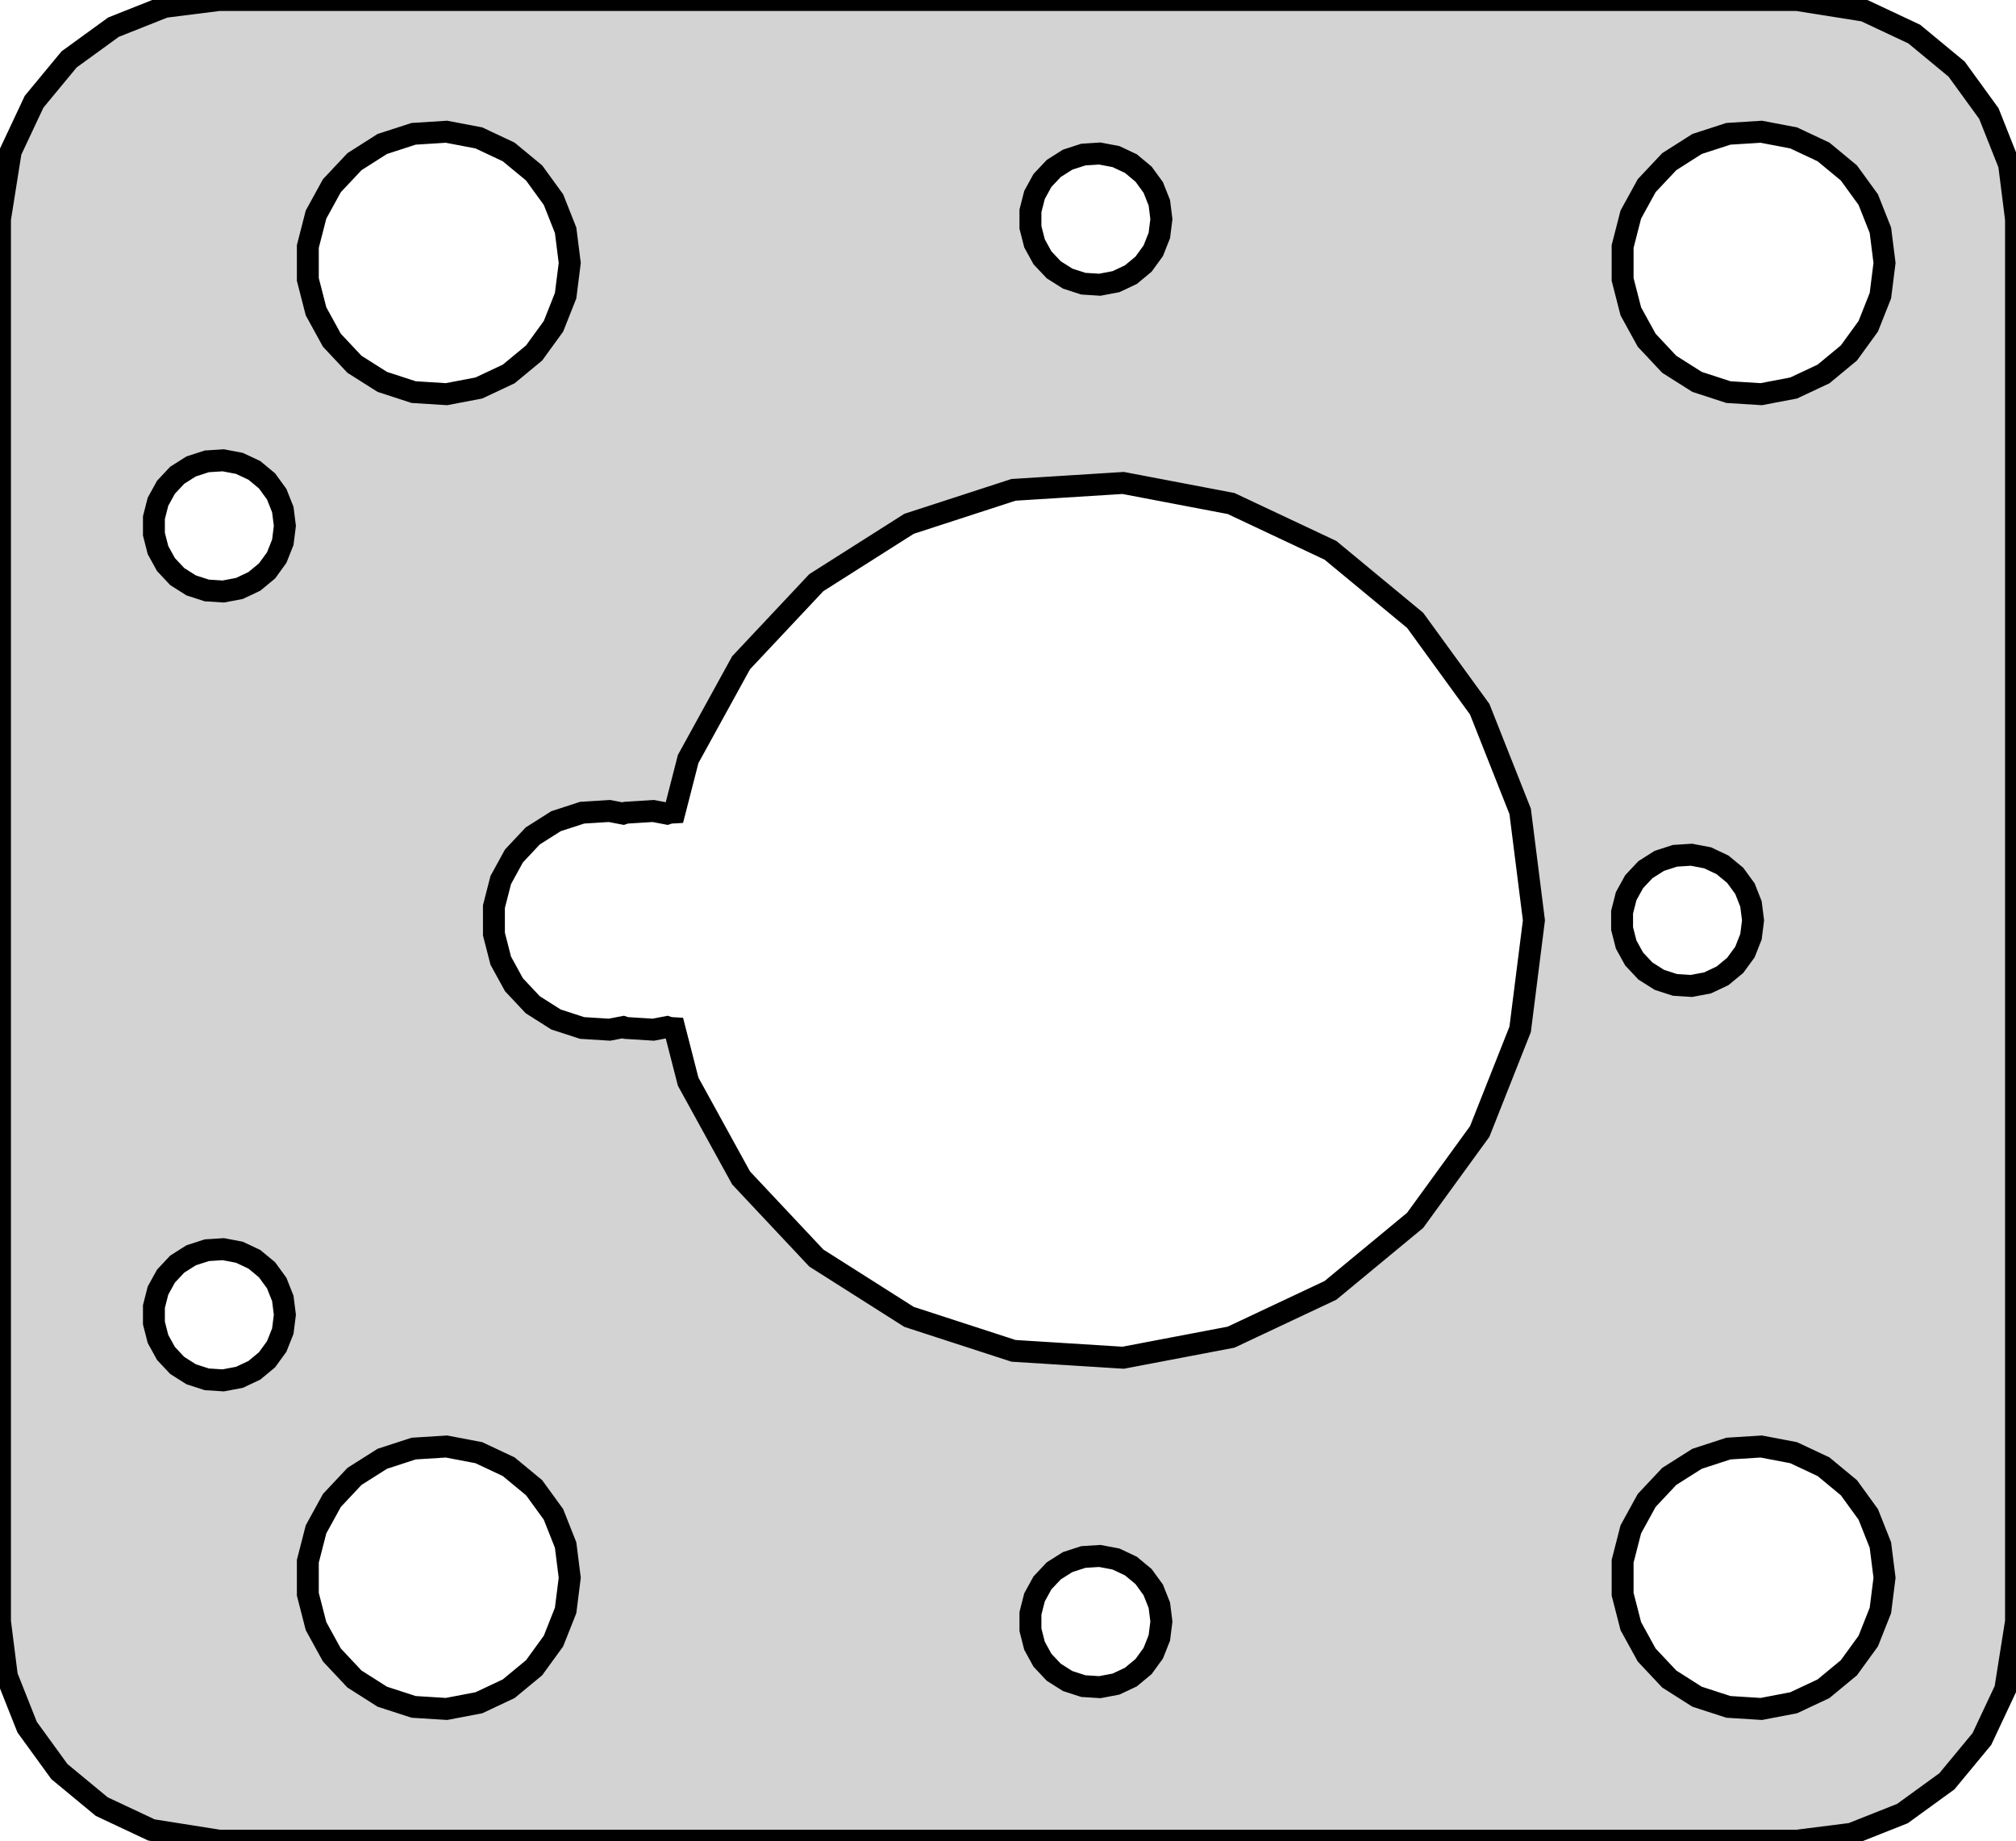
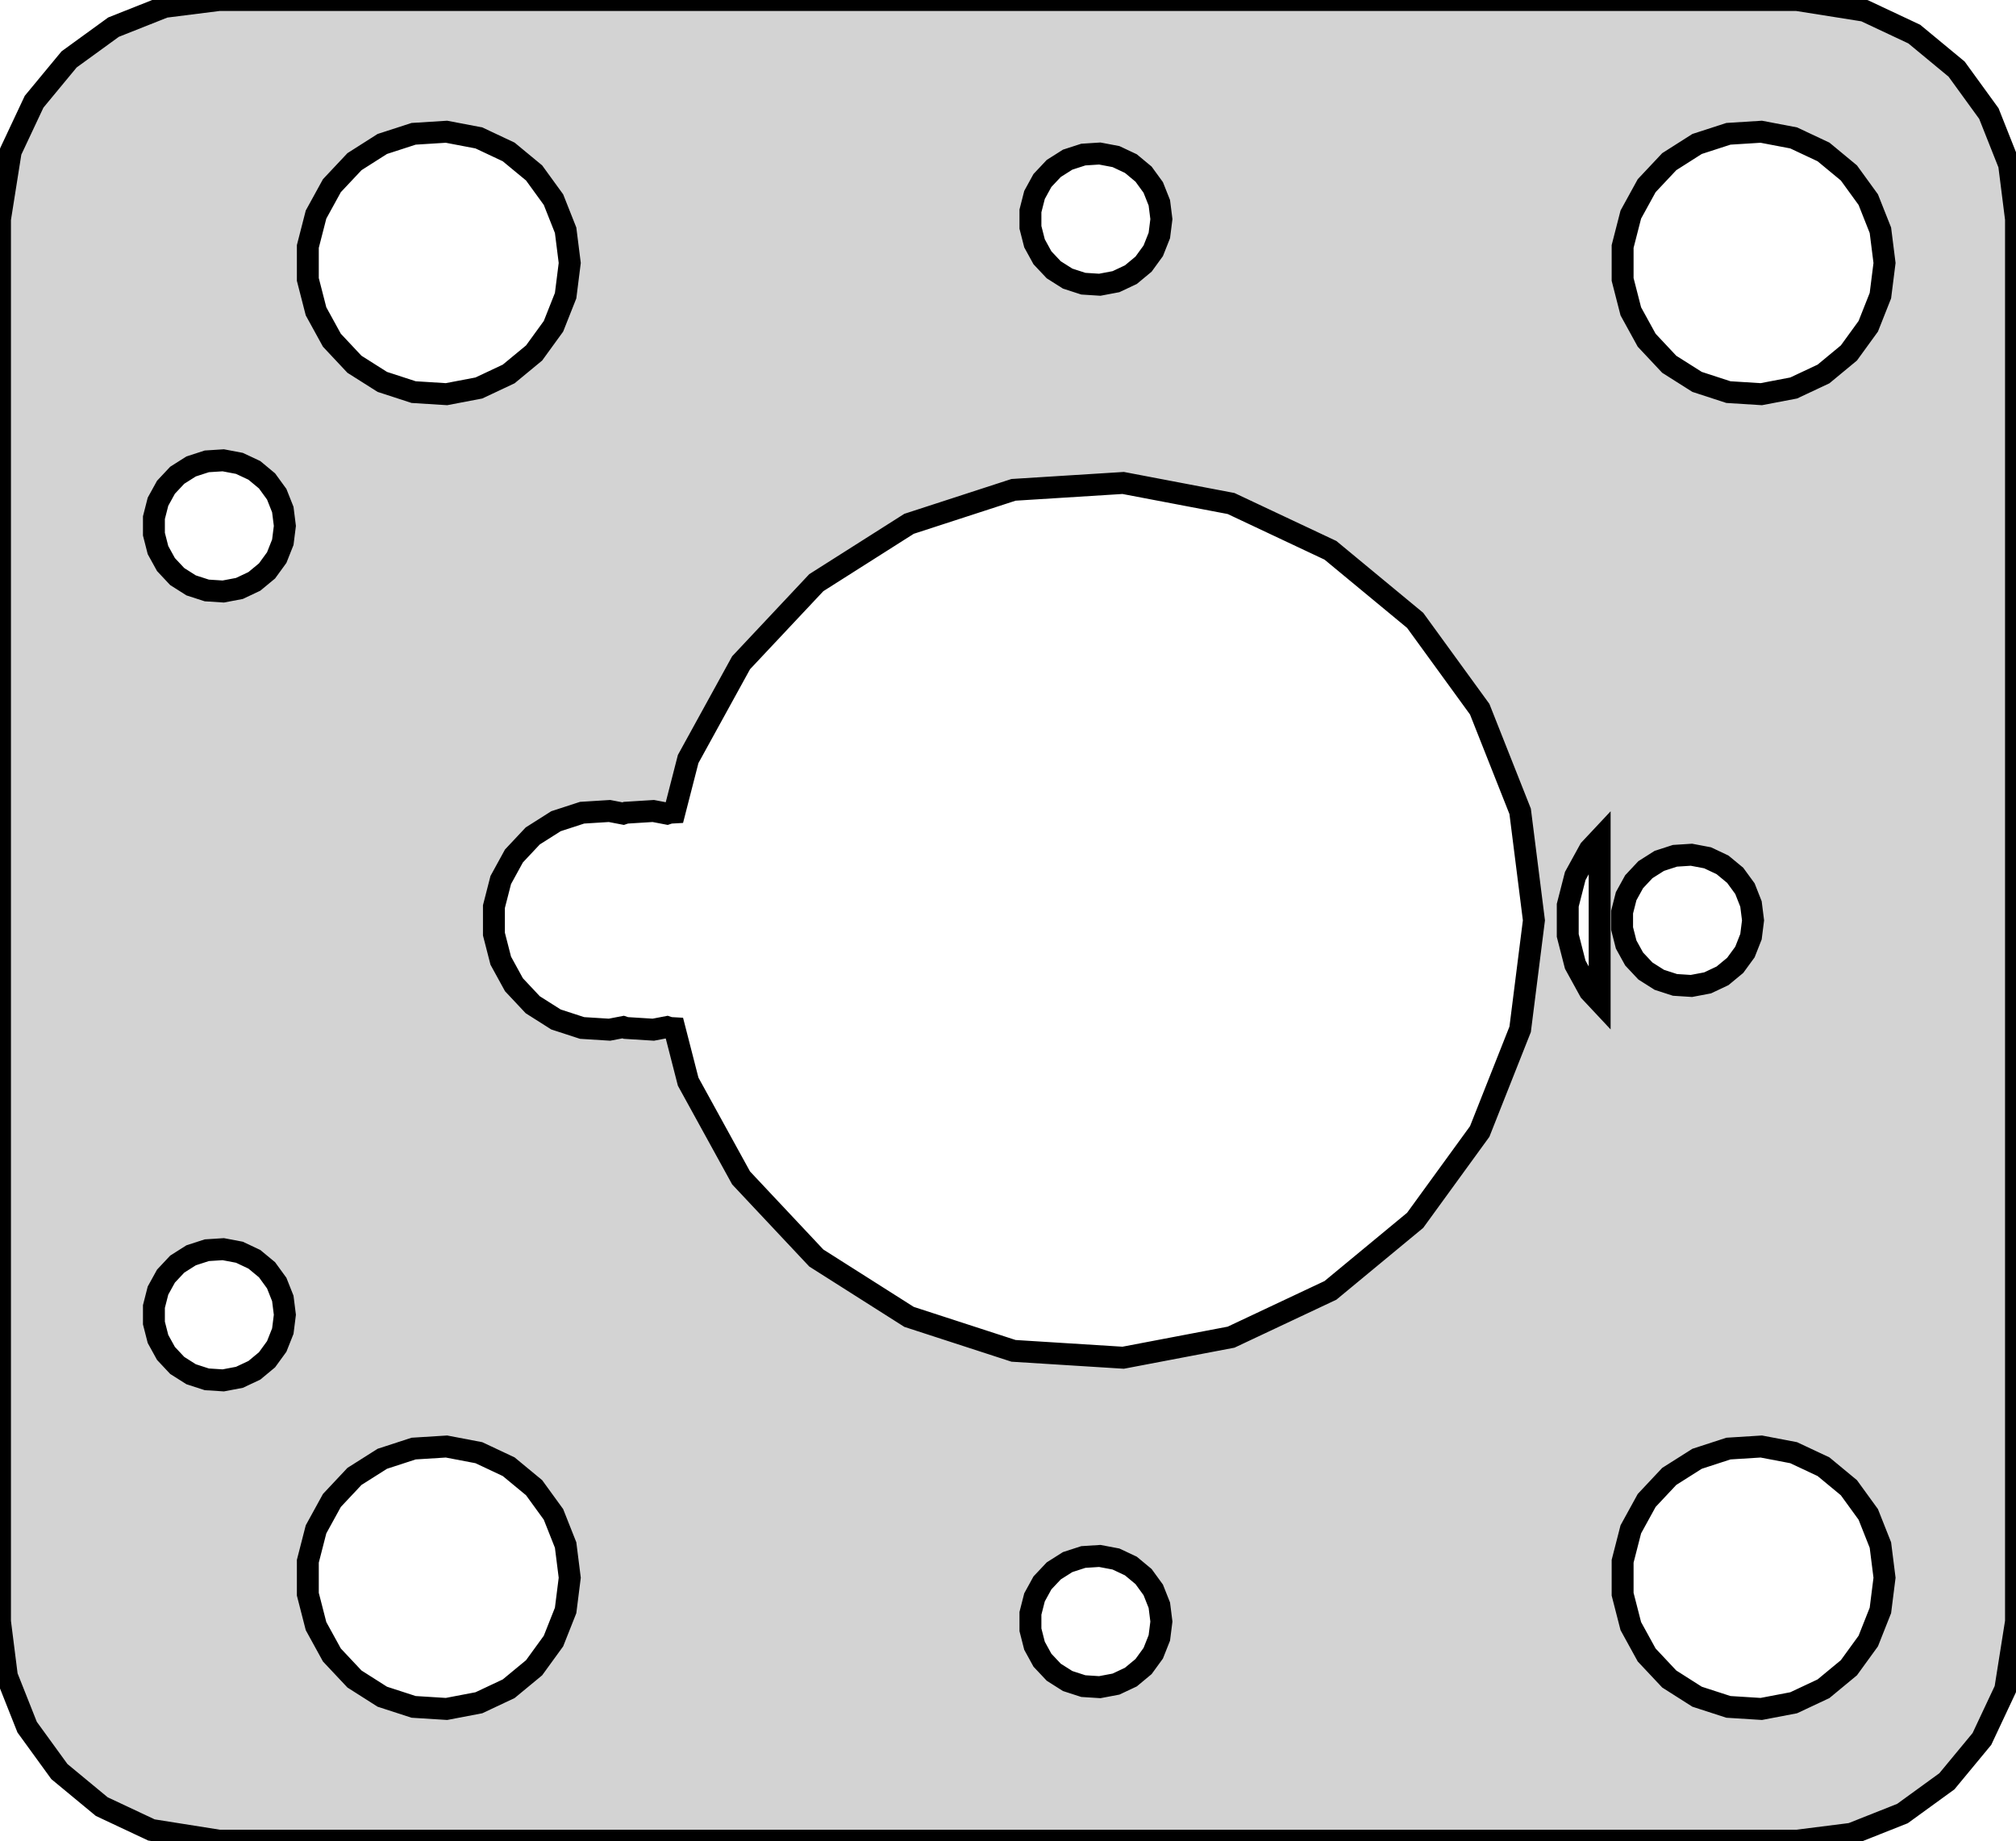
<svg xmlns="http://www.w3.org/2000/svg" width="46mm" height="42mm" viewBox="-25 -21 46 42" version="1.1">
-   <path d=" M 17.244,20.843 L 18.409,20.381 L 19.423,19.645 L 20.222,18.679 L 20.755,17.545 L 21,16  L 21,-16 L 20.843,-17.244 L 20.381,-18.409 L 19.645,-19.423 L 18.679,-20.222 L 17.545,-20.755  L 16,-21 L -20,-21 L -21.244,-20.843 L -22.409,-20.381 L -23.423,-19.645 L -24.222,-18.679  L -24.755,-17.545 L -25,-16 L -25,16 L -24.843,17.244 L -24.381,18.409 L -23.645,19.423  L -22.679,20.222 L -21.545,20.755 L -20,21 L 16,21 z M -15.562,-12.053 L -16.277,-12.286 L -16.912,-12.688 L -17.427,-13.237 L -17.789,-13.896 L -17.976,-14.624  L -17.976,-15.376 L -17.789,-16.104 L -17.427,-16.763 L -16.912,-17.311 L -16.277,-17.715 L -15.562,-17.947  L -14.812,-17.994 L -14.073,-17.853 L -13.393,-17.533 L -12.813,-17.054 L -12.371,-16.445 L -12.094,-15.746  L -12,-15 L -12.094,-14.254 L -12.371,-13.555 L -12.813,-12.946 L -13.393,-12.467 L -14.073,-12.147  L -14.812,-12.006 z M 14.438,-12.053 L 13.723,-12.286 L 13.088,-12.688 L 12.573,-13.237 L 12.211,-13.896 L 12.024,-14.624  L 12.024,-15.376 L 12.211,-16.104 L 12.573,-16.763 L 13.088,-17.311 L 13.723,-17.715 L 14.438,-17.947  L 15.188,-17.994 L 15.927,-17.853 L 16.608,-17.533 L 17.187,-17.054 L 17.629,-16.445 L 17.906,-15.746  L 18,-15 L 17.906,-14.254 L 17.629,-13.555 L 17.187,-12.946 L 16.608,-12.467 L 15.927,-12.147  L 15.188,-12.006 z M -0.281,-14.527 L -0.639,-14.643 L -0.956,-14.844 L -1.214,-15.118 L -1.395,-15.448 L -1.488,-15.812  L -1.488,-16.188 L -1.395,-16.552 L -1.214,-16.882 L -0.956,-17.156 L -0.639,-17.357 L -0.281,-17.473  L 0.094,-17.497 L 0.464,-17.427 L 0.804,-17.267 L 1.093,-17.027 L 1.314,-16.723 L 1.453,-16.373  L 1.5,-16 L 1.453,-15.627 L 1.314,-15.277 L 1.093,-14.973 L 0.804,-14.733 L 0.464,-14.573  L 0.094,-14.503 z M -20.281,-7.527 L -20.639,-7.643 L -20.956,-7.844 L -21.213,-8.118 L -21.395,-8.448 L -21.488,-8.812  L -21.488,-9.188 L -21.395,-9.552 L -21.213,-9.882 L -20.956,-10.156 L -20.639,-10.357 L -20.281,-10.473  L -19.906,-10.497 L -19.537,-10.427 L -19.196,-10.267 L -18.907,-10.027 L -18.686,-9.723 L -18.547,-9.373  L -18.5,-9 L -18.547,-8.627 L -18.686,-8.277 L -18.907,-7.973 L -19.196,-7.734 L -19.537,-7.573  L -19.906,-7.503 z M -1.874,9.823 L -4.258,9.048 L -6.374,7.705 L -8.09,5.878 L -9.298,3.681 L -9.611,2.462  L -9.718,2.456 L -9.781,2.435 L -10.093,2.495 L -10.718,2.456 L -10.781,2.435 L -11.093,2.495  L -11.718,2.456 L -12.314,2.262 L -12.844,1.926 L -13.273,1.469 L -13.574,0.92 L -13.73,0.313  L -13.73,-0.313 L -13.574,-0.92 L -13.273,-1.469 L -12.844,-1.926 L -12.314,-2.262 L -11.718,-2.456  L -11.093,-2.495 L -10.781,-2.435 L -10.718,-2.456 L -10.093,-2.495 L -9.781,-2.435 L -9.718,-2.456  L -9.611,-2.462 L -9.298,-3.681 L -8.09,-5.878 L -6.374,-7.705 L -4.258,-9.048 L -1.874,-9.823  L 0.628,-9.98 L 3.09,-9.511 L 5.358,-8.443 L 7.29,-6.845 L 8.763,-4.818 L 9.686,-2.487  L 10,-0 L 9.686,2.487 L 8.763,4.818 L 7.29,6.845 L 5.358,8.443 L 3.09,9.511  L 0.628,9.98 z M 13.219,1.473 L 12.861,1.357 L 12.544,1.156 L 12.287,0.882 L 12.105,0.552 L 12.012,0.188  L 12.012,-0.188 L 12.105,-0.552 L 12.287,-0.882 L 12.544,-1.156 L 12.861,-1.357 L 13.219,-1.473  L 13.594,-1.497 L 13.963,-1.427 L 14.304,-1.266 L 14.593,-1.027 L 14.815,-0.723 L 14.953,-0.373  L 15,-0 L 14.953,0.373 L 14.815,0.723 L 14.593,1.027 L 14.304,1.266 L 13.963,1.427  L 13.594,1.497 z M -20.281,10.473 L -20.639,10.357 L -20.956,10.156 L -21.213,9.882 L -21.395,9.552 L -21.488,9.188  L -21.488,8.812 L -21.395,8.448 L -21.213,8.118 L -20.956,7.844 L -20.639,7.643 L -20.281,7.527  L -19.906,7.503 L -19.537,7.573 L -19.196,7.734 L -18.907,7.973 L -18.686,8.277 L -18.547,8.627  L -18.5,9 L -18.547,9.373 L -18.686,9.723 L -18.907,10.027 L -19.196,10.267 L -19.537,10.427  L -19.906,10.497 z M -15.562,17.947 L -16.277,17.715 L -16.912,17.311 L -17.427,16.763 L -17.789,16.104 L -17.976,15.376  L -17.976,14.624 L -17.789,13.896 L -17.427,13.237 L -16.912,12.688 L -16.277,12.286 L -15.562,12.053  L -14.812,12.006 L -14.073,12.147 L -13.393,12.467 L -12.813,12.946 L -12.371,13.555 L -12.094,14.254  L -12,15 L -12.094,15.746 L -12.371,16.445 L -12.813,17.054 L -13.393,17.533 L -14.073,17.853  L -14.812,17.994 z M 14.438,17.947 L 13.723,17.715 L 13.088,17.311 L 12.573,16.763 L 12.211,16.104 L 12.024,15.376  L 12.024,14.624 L 12.211,13.896 L 12.573,13.237 L 13.088,12.688 L 13.723,12.286 L 14.438,12.053  L 15.188,12.006 L 15.927,12.147 L 16.608,12.467 L 17.187,12.946 L 17.629,13.555 L 17.906,14.254  L 18,15 L 17.906,15.746 L 17.629,16.445 L 17.187,17.054 L 16.608,17.533 L 15.927,17.853  L 15.188,17.994 z M -0.281,17.473 L -0.639,17.357 L -0.956,17.156 L -1.214,16.882 L -1.395,16.552 L -1.488,16.188  L -1.488,15.812 L -1.395,15.448 L -1.214,15.118 L -0.956,14.844 L -0.639,14.643 L -0.281,14.527  L 0.094,14.503 L 0.464,14.573 L 0.804,14.733 L 1.093,14.973 L 1.314,15.277 L 1.453,15.627  L 1.5,16 L 1.453,16.373 L 1.314,16.723 L 1.093,17.027 L 0.804,17.267 L 0.464,17.427  L 0.094,17.497 z " stroke="black" fill="lightgray" stroke-width="0.5" />
+   <path d=" M 17.244,20.843 L 18.409,20.381 L 19.423,19.645 L 20.222,18.679 L 20.755,17.545 L 21,16  L 21,-16 L 20.843,-17.244 L 20.381,-18.409 L 19.645,-19.423 L 18.679,-20.222 L 17.545,-20.755  L 16,-21 L -20,-21 L -21.244,-20.843 L -22.409,-20.381 L -23.423,-19.645 L -24.222,-18.679  L -24.755,-17.545 L -25,-16 L -25,16 L -24.843,17.244 L -24.381,18.409 L -23.645,19.423  L -22.679,20.222 L -21.545,20.755 L -20,21 L 16,21 z M -15.562,-12.053 L -16.277,-12.286 L -16.912,-12.688 L -17.427,-13.237 L -17.789,-13.896 L -17.976,-14.624  L -17.976,-15.376 L -17.789,-16.104 L -17.427,-16.763 L -16.912,-17.311 L -16.277,-17.715 L -15.562,-17.947  L -14.812,-17.994 L -14.073,-17.853 L -13.393,-17.533 L -12.813,-17.054 L -12.371,-16.445 L -12.094,-15.746  L -12,-15 L -12.094,-14.254 L -12.371,-13.555 L -12.813,-12.946 L -13.393,-12.467 L -14.073,-12.147  L -14.812,-12.006 z M 14.438,-12.053 L 13.723,-12.286 L 13.088,-12.688 L 12.573,-13.237 L 12.211,-13.896 L 12.024,-14.624  L 12.024,-15.376 L 12.211,-16.104 L 12.573,-16.763 L 13.088,-17.311 L 13.723,-17.715 L 14.438,-17.947  L 15.188,-17.994 L 15.927,-17.853 L 16.608,-17.533 L 17.187,-17.054 L 17.629,-16.445 L 17.906,-15.746  L 18,-15 L 17.906,-14.254 L 17.629,-13.555 L 17.187,-12.946 L 16.608,-12.467 L 15.927,-12.147  L 15.188,-12.006 z M -0.281,-14.527 L -0.639,-14.643 L -0.956,-14.844 L -1.214,-15.118 L -1.395,-15.448 L -1.488,-15.812  L -1.488,-16.188 L -1.395,-16.552 L -1.214,-16.882 L -0.956,-17.156 L -0.639,-17.357 L -0.281,-17.473  L 0.094,-17.497 L 0.464,-17.427 L 0.804,-17.267 L 1.093,-17.027 L 1.314,-16.723 L 1.453,-16.373  L 1.5,-16 L 1.453,-15.627 L 1.314,-15.277 L 1.093,-14.973 L 0.804,-14.733 L 0.464,-14.573  L 0.094,-14.503 z M -20.281,-7.527 L -20.639,-7.643 L -20.956,-7.844 L -21.213,-8.118 L -21.395,-8.448 L -21.488,-8.812  L -21.488,-9.188 L -21.395,-9.552 L -21.213,-9.882 L -20.956,-10.156 L -20.639,-10.357 L -20.281,-10.473  L -19.906,-10.497 L -19.537,-10.427 L -19.196,-10.267 L -18.907,-10.027 L -18.686,-9.723 L -18.547,-9.373  L -18.5,-9 L -18.547,-8.627 L -18.686,-8.277 L -18.907,-7.973 L -19.196,-7.734 L -19.537,-7.573  L -19.906,-7.503 z M -1.874,9.823 L -4.258,9.048 L -6.374,7.705 L -8.09,5.878 L -9.298,3.681 L -9.611,2.462  L -9.718,2.456 L -9.781,2.435 L -10.093,2.495 L -10.718,2.456 L -10.781,2.435 L -11.093,2.495  L -11.718,2.456 L -12.314,2.262 L -12.844,1.926 L -13.273,1.469 L -13.574,0.92 L -13.73,0.313  L -13.73,-0.313 L -13.574,-0.92 L -13.273,-1.469 L -12.844,-1.926 L -12.314,-2.262 L -11.718,-2.456  L -11.093,-2.495 L -10.781,-2.435 L -10.718,-2.456 L -10.093,-2.495 L -9.781,-2.435 L -9.718,-2.456  L -9.611,-2.462 L -9.298,-3.681 L -8.09,-5.878 L -6.374,-7.705 L -4.258,-9.048 L -1.874,-9.823  L 0.628,-9.98 L 3.09,-9.511 L 5.358,-8.443 L 7.29,-6.845 L 8.763,-4.818 L 9.686,-2.487  L 10,-0 L 9.686,2.487 L 8.763,4.818 L 7.29,6.845 L 5.358,8.443 L 3.09,9.511  L 0.628,9.98 z M 11.275,1.616 L 10.943,1.012 L 10.772,0.345 L 10.772,-0.345 L 10.943,-1.012 L 11.275,-1.616  L 11.5,-1.856 L 11.5,1.856 z M 13.219,1.473 L 12.861,1.357 L 12.544,1.156 L 12.287,0.882 L 12.105,0.552 L 12.012,0.188  L 12.012,-0.188 L 12.105,-0.552 L 12.287,-0.882 L 12.544,-1.156 L 12.861,-1.357 L 13.219,-1.473  L 13.594,-1.497 L 13.963,-1.427 L 14.304,-1.266 L 14.593,-1.027 L 14.815,-0.723 L 14.953,-0.373  L 15,-0 L 14.953,0.373 L 14.815,0.723 L 14.593,1.027 L 14.304,1.266 L 13.963,1.427  L 13.594,1.497 z M -20.281,10.473 L -20.639,10.357 L -20.956,10.156 L -21.213,9.882 L -21.395,9.552 L -21.488,9.188  L -21.488,8.812 L -21.395,8.448 L -21.213,8.118 L -20.956,7.844 L -20.639,7.643 L -20.281,7.527  L -19.906,7.503 L -19.537,7.573 L -19.196,7.734 L -18.907,7.973 L -18.686,8.277 L -18.547,8.627  L -18.5,9 L -18.547,9.373 L -18.686,9.723 L -18.907,10.027 L -19.196,10.267 L -19.537,10.427  L -19.906,10.497 z M -15.562,17.947 L -16.277,17.715 L -16.912,17.311 L -17.427,16.763 L -17.789,16.104 L -17.976,15.376  L -17.976,14.624 L -17.789,13.896 L -17.427,13.237 L -16.912,12.688 L -16.277,12.286 L -15.562,12.053  L -14.812,12.006 L -14.073,12.147 L -13.393,12.467 L -12.813,12.946 L -12.371,13.555 L -12.094,14.254  L -12,15 L -12.094,15.746 L -12.371,16.445 L -12.813,17.054 L -13.393,17.533 L -14.073,17.853  L -14.812,17.994 z M 14.438,17.947 L 13.723,17.715 L 13.088,17.311 L 12.573,16.763 L 12.211,16.104 L 12.024,15.376  L 12.024,14.624 L 12.211,13.896 L 12.573,13.237 L 13.088,12.688 L 13.723,12.286 L 14.438,12.053  L 15.188,12.006 L 15.927,12.147 L 16.608,12.467 L 17.187,12.946 L 17.629,13.555 L 17.906,14.254  L 18,15 L 17.906,15.746 L 17.629,16.445 L 17.187,17.054 L 16.608,17.533 L 15.927,17.853  L 15.188,17.994 z M -0.281,17.473 L -0.639,17.357 L -0.956,17.156 L -1.214,16.882 L -1.395,16.552 L -1.488,16.188  L -1.488,15.812 L -1.395,15.448 L -1.214,15.118 L -0.956,14.844 L -0.639,14.643 L -0.281,14.527  L 0.094,14.503 L 0.464,14.573 L 0.804,14.733 L 1.093,14.973 L 1.314,15.277 L 1.453,15.627  L 1.5,16 L 1.453,16.373 L 1.314,16.723 L 1.093,17.027 L 0.804,17.267 L 0.464,17.427  L 0.094,17.497 z " stroke="black" fill="lightgray" stroke-width="0.5" />
</svg>
